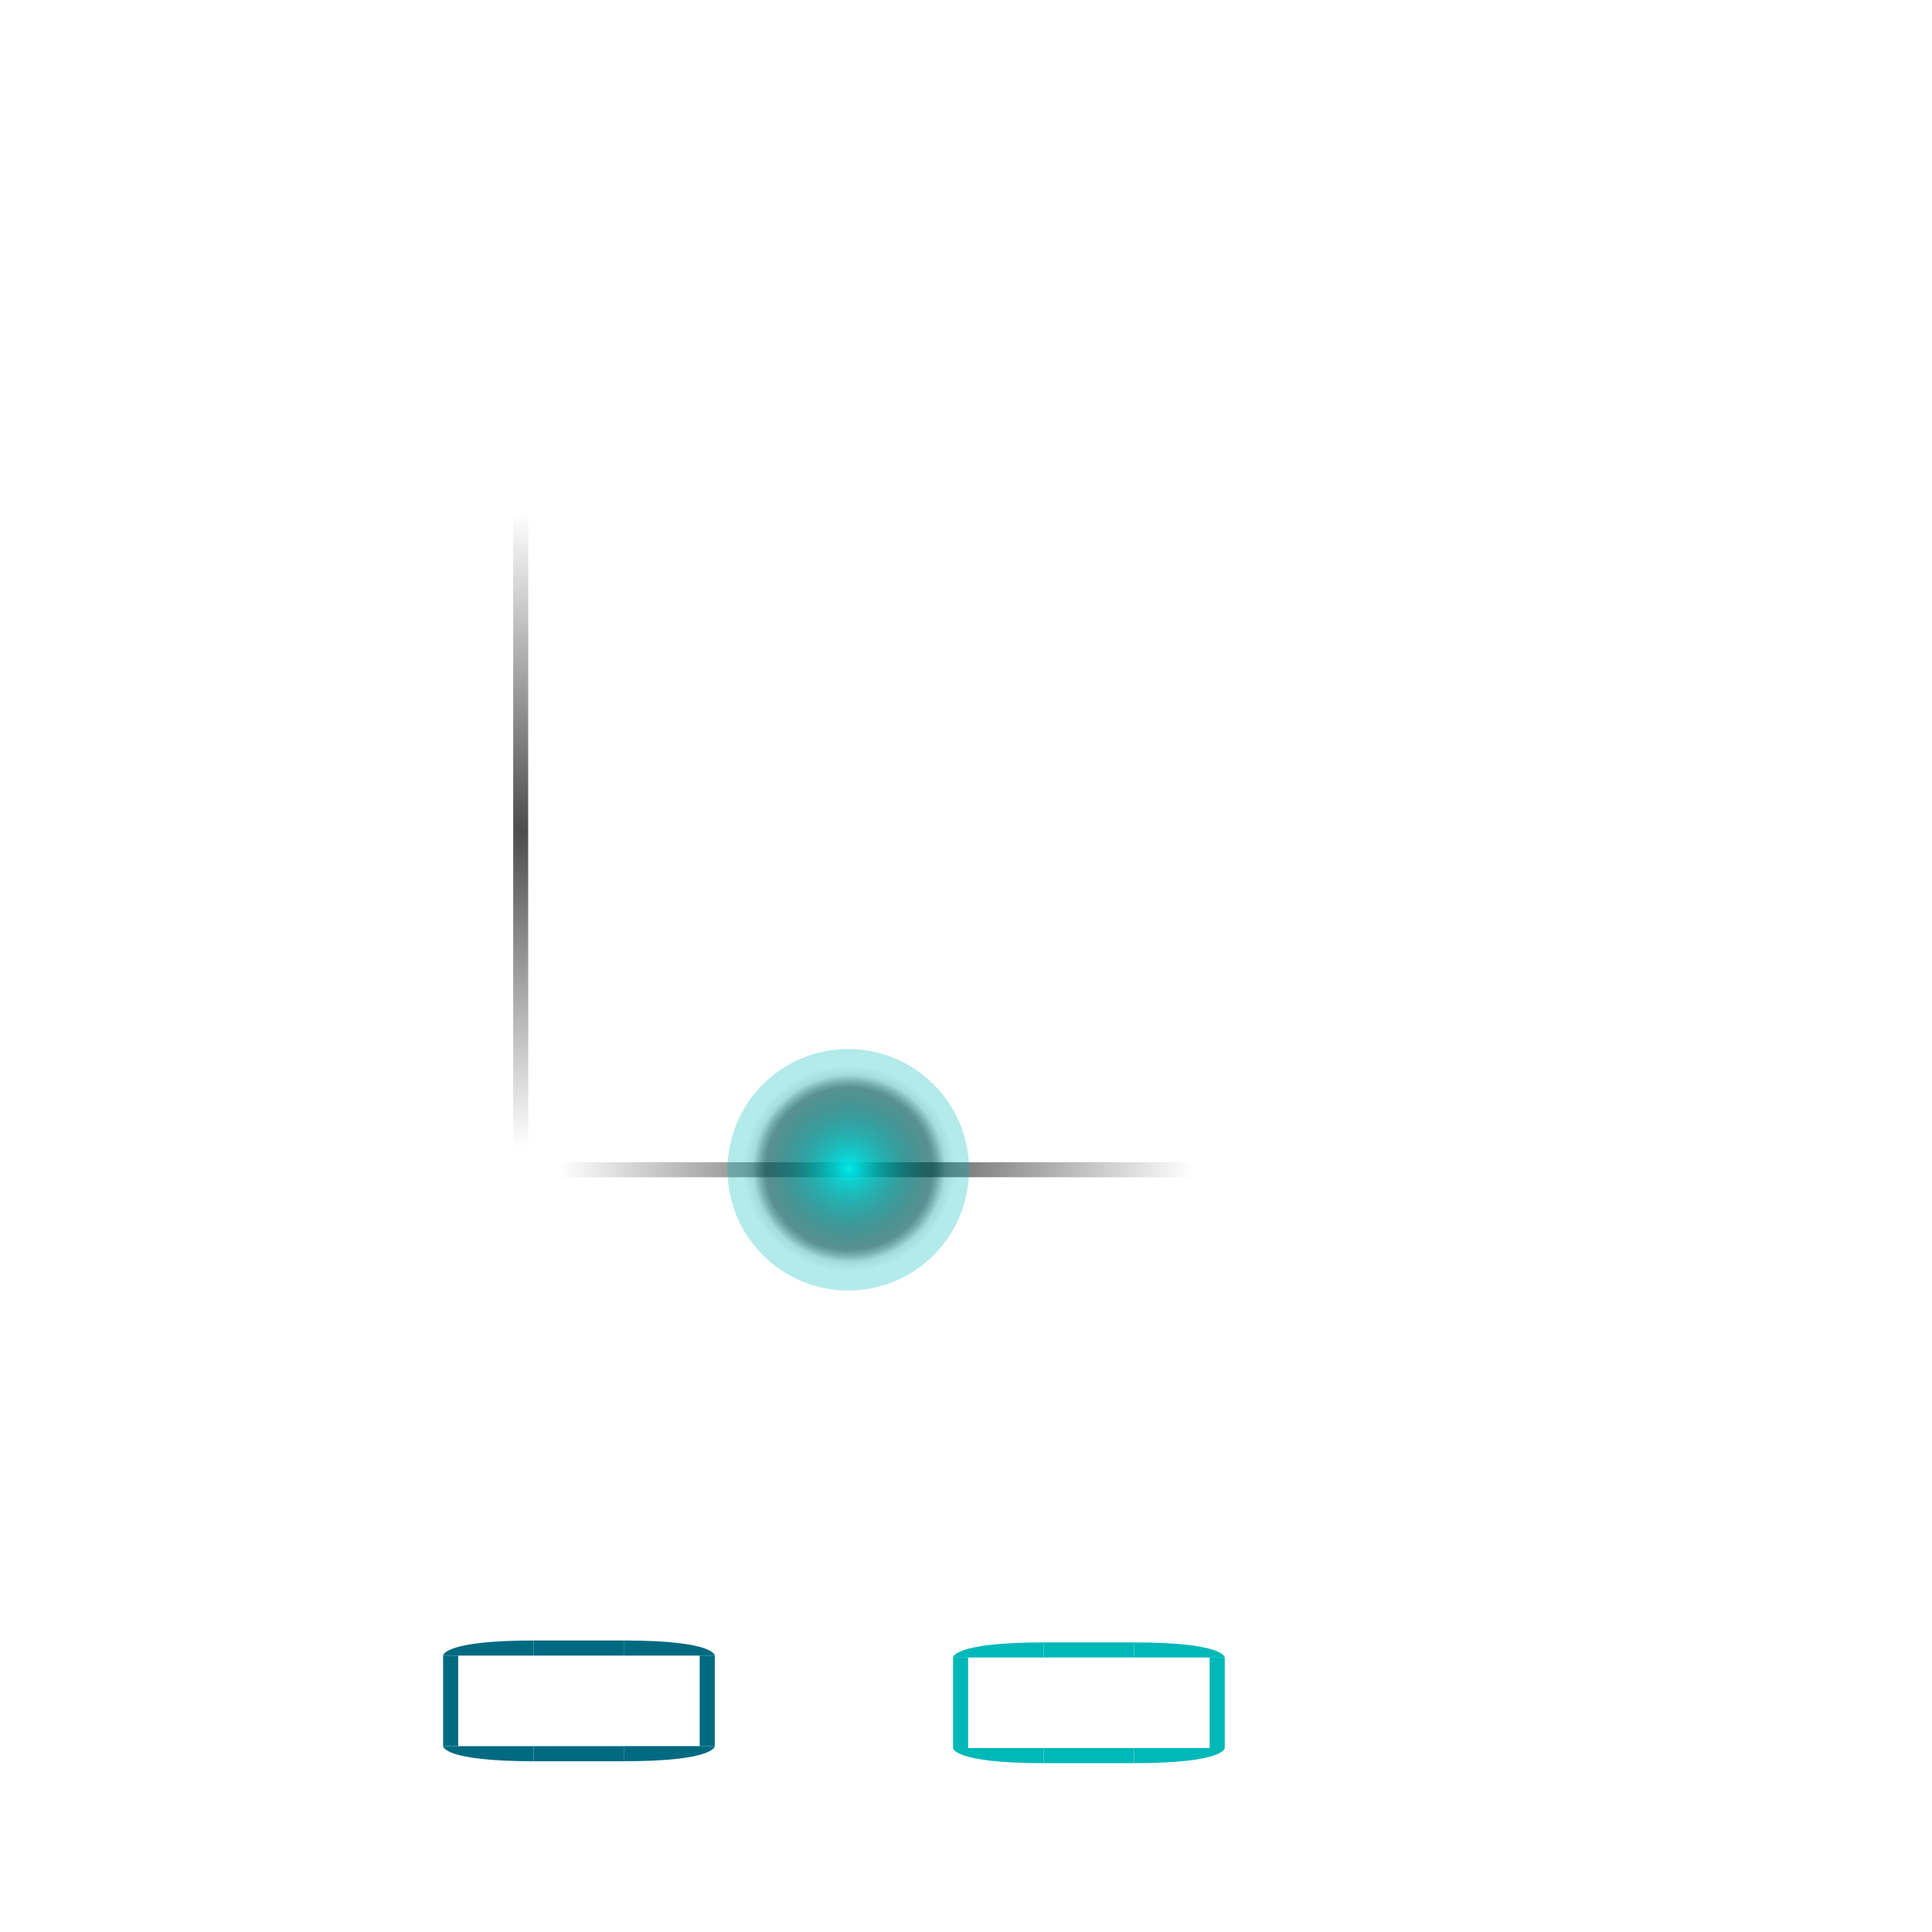
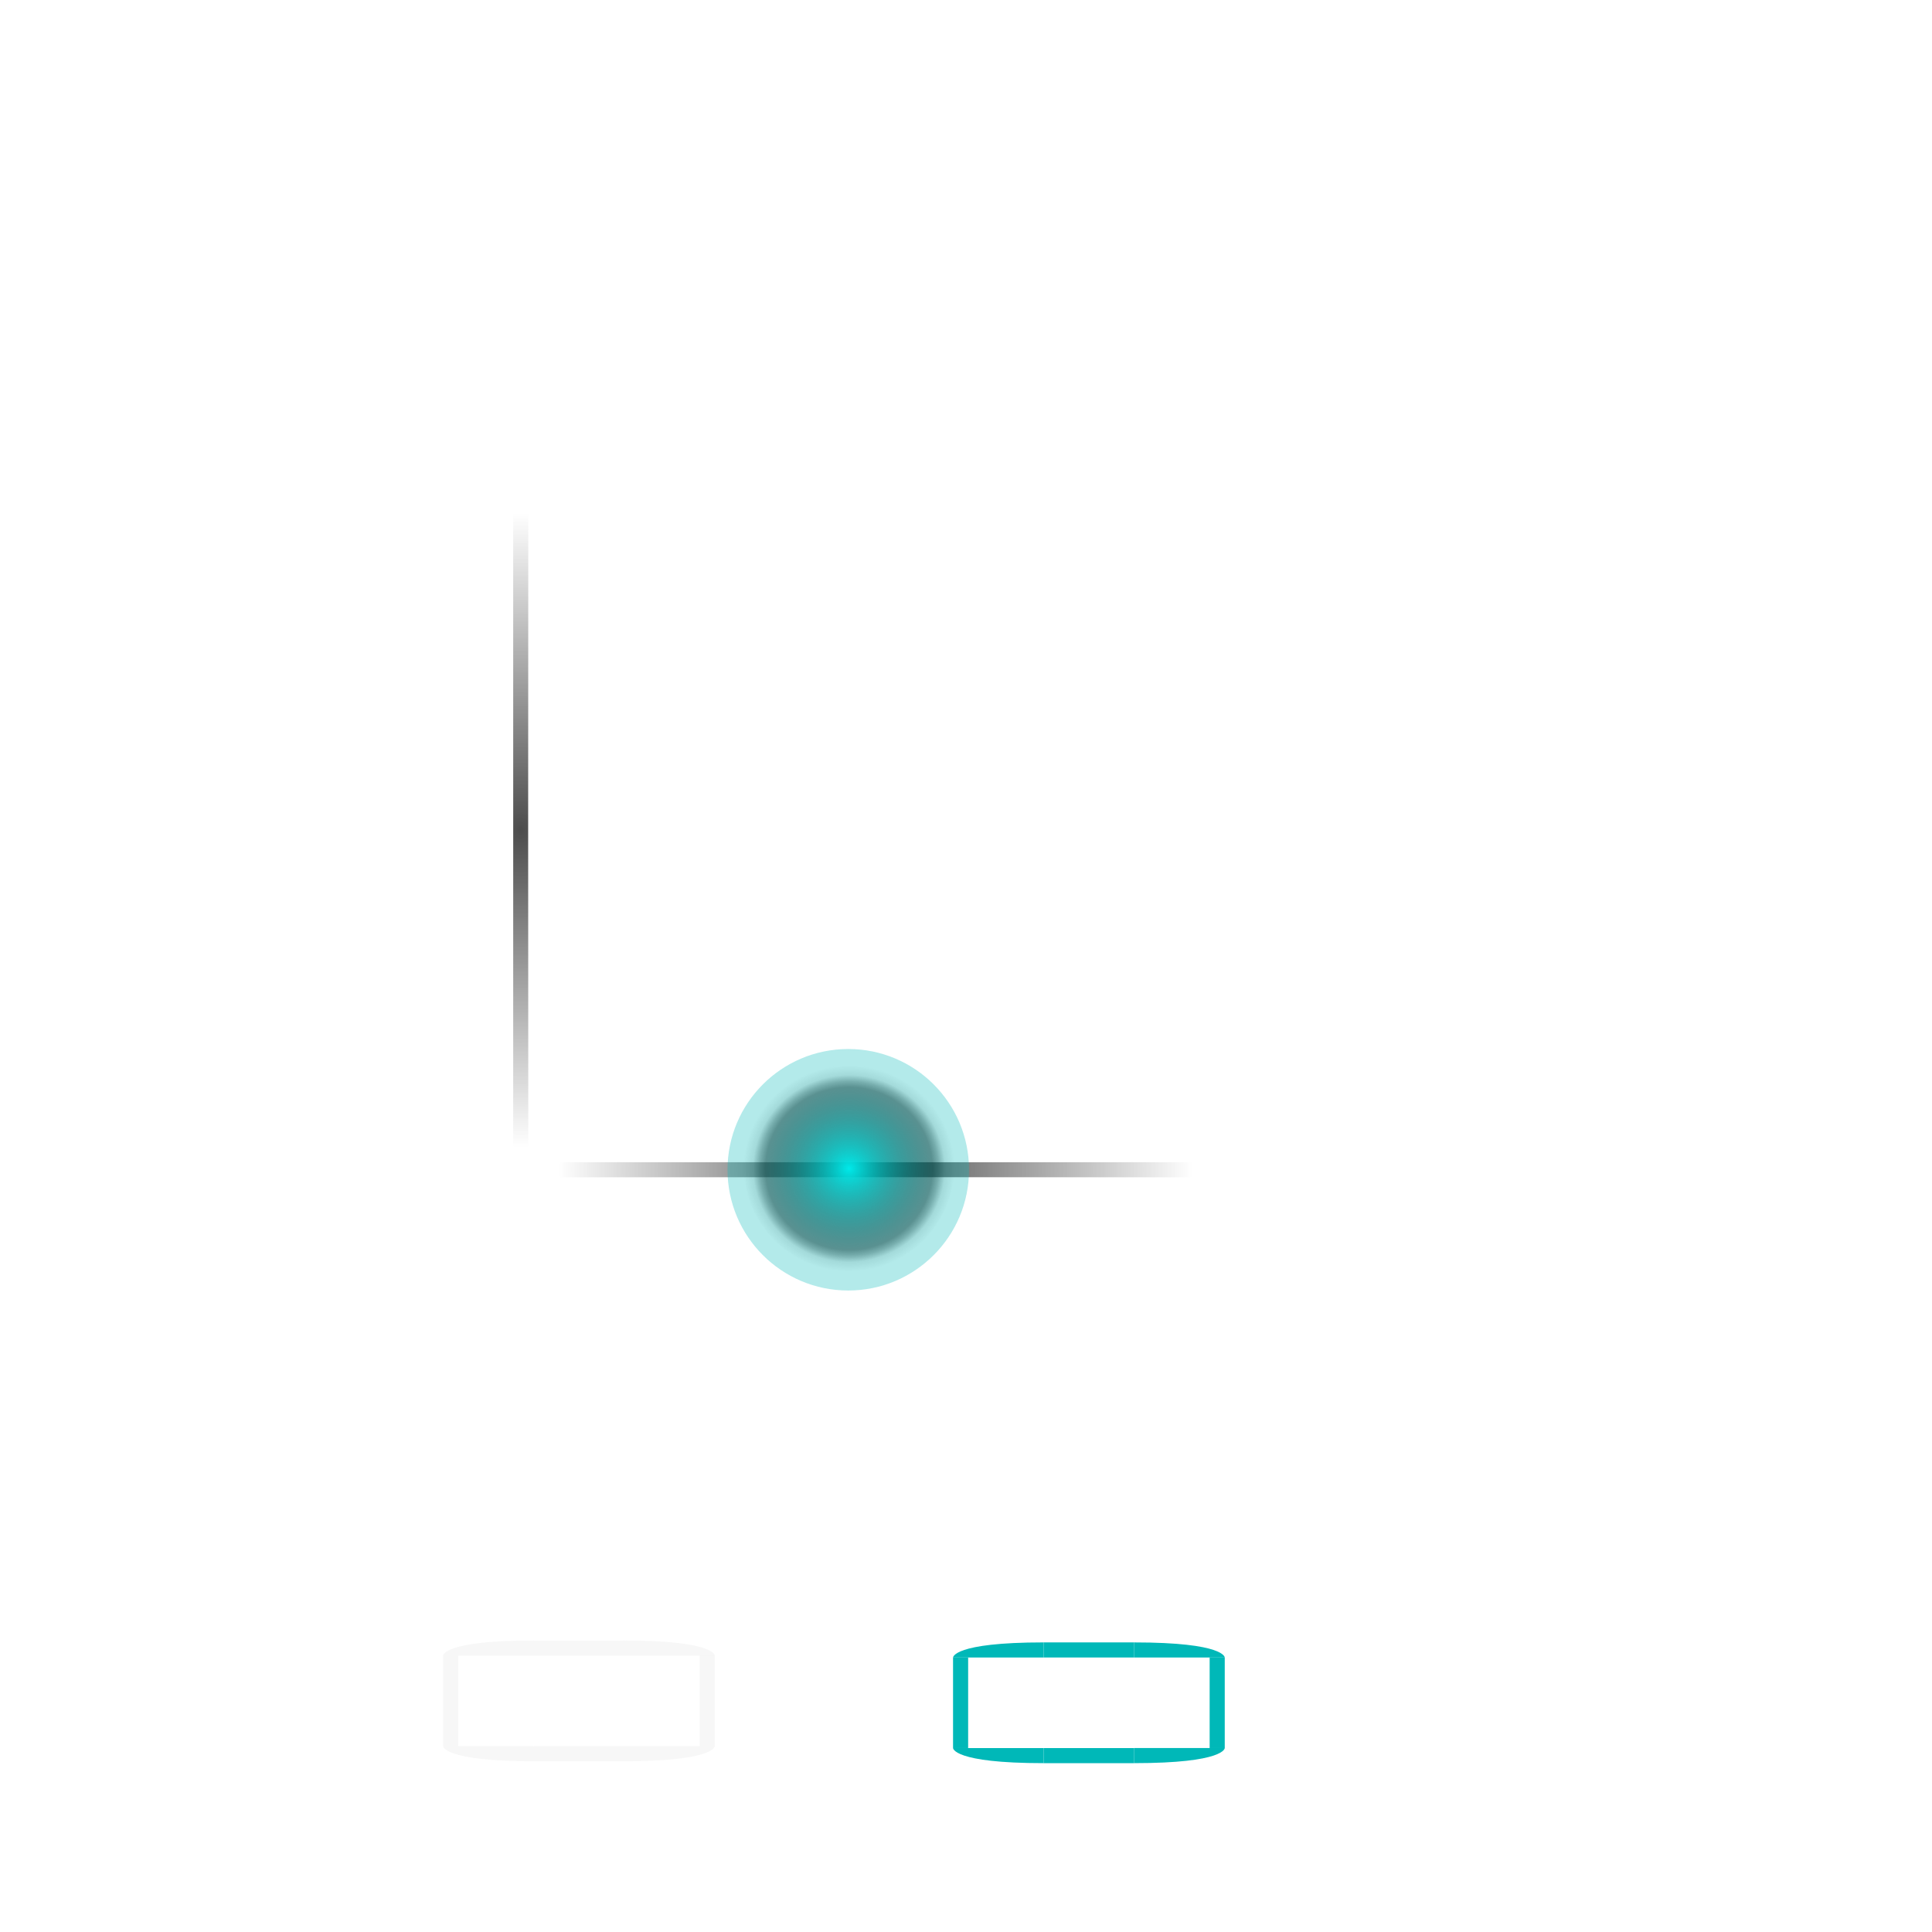
<svg xmlns="http://www.w3.org/2000/svg" xmlns:xlink="http://www.w3.org/1999/xlink" width="128" height="128" id="svg2" version="1.0">
  <defs id="defs4">
    <linearGradient id="linearGradient996">
      <stop id="stop986" offset="0" style="stop-color:#00ff00;stop-opacity:1" />
      <stop style="stop-color:#000000;stop-opacity:0.498;" offset="0.789" id="stop988" />
      <stop id="stop990" offset="0.845" style="stop-color:#000000;stop-opacity:0.333;" />
      <stop style="stop-color:#000000;stop-opacity:0.088;" offset="0.908" id="stop992" />
      <stop id="stop994" offset="1" style="stop-color:#000000;stop-opacity:0;" />
    </linearGradient>
    <linearGradient id="linearGradient984">
      <stop id="stop974" offset="0" style="stop-color:#00ffff;stop-opacity:1" />
      <stop style="stop-color:#000000;stop-opacity:0.498;" offset="0.789" id="stop976" />
      <stop id="stop978" offset="0.845" style="stop-color:#000000;stop-opacity:0.333;" />
      <stop style="stop-color:#000000;stop-opacity:0.088;" offset="0.908" id="stop980" />
      <stop id="stop982" offset="1" style="stop-color:#000000;stop-opacity:0;" />
    </linearGradient>
    <linearGradient id="linearGradient3610">
      <stop style="stop-color:#000000;stop-opacity:1;" offset="0" id="stop3612" />
      <stop id="stop3618" offset="0.789" style="stop-color:#000000;stop-opacity:0.498;" />
      <stop style="stop-color:#000000;stop-opacity:0.333;" offset="0.845" id="stop3620" />
      <stop id="stop3622" offset="0.908" style="stop-color:#000000;stop-opacity:0.088;" />
      <stop style="stop-color:#000000;stop-opacity:0;" offset="1" id="stop3614" />
    </linearGradient>
    <linearGradient id="linearGradient4213">
      <stop id="stop4215" offset="0" style="stop-color:#000000;stop-opacity:1;" />
      <stop id="stop4217" offset="1" style="stop-color:#000000;stop-opacity:0;" />
    </linearGradient>
    <linearGradient id="linearGradient3272">
      <stop style="stop-color:white;stop-opacity:1;" offset="0" id="stop3274" />
      <stop style="stop-color:white;stop-opacity:0;" offset="1" id="stop3276" />
    </linearGradient>
    <radialGradient xlink:href="#linearGradient3272" id="radialGradient2701" gradientUnits="userSpaceOnUse" gradientTransform="matrix(2.625,0,0,2.20752,-199,-172.9031)" cx="88" cy="93.5" fx="88" fy="93.5" r="8" />
    <radialGradient xlink:href="#linearGradient4213" id="radialGradient2704" gradientUnits="userSpaceOnUse" gradientTransform="matrix(2.625,0,0,2.20752,-199,-173.9031)" cx="88" cy="93.5" fx="88" fy="93.5" r="8" />
    <radialGradient xlink:href="#linearGradient3272" id="radialGradient2708" gradientUnits="userSpaceOnUse" gradientTransform="matrix(2.625,0,0,2.20752,-199,-174.9031)" cx="88" cy="93.5" fx="88" fy="93.5" r="8" />
    <radialGradient xlink:href="#linearGradient3272" id="radialGradient2716" gradientUnits="userSpaceOnUse" gradientTransform="matrix(2.625,0,0,2.20752,-241,-196.9031)" cx="88" cy="93.5" fx="88" fy="93.5" r="8" />
    <radialGradient xlink:href="#linearGradient4213" id="radialGradient2719" gradientUnits="userSpaceOnUse" gradientTransform="matrix(2.625,0,0,2.20752,-241,-197.9031)" cx="88" cy="93.5" fx="88" fy="93.5" r="8" />
    <radialGradient xlink:href="#linearGradient3272" id="radialGradient2723" gradientUnits="userSpaceOnUse" gradientTransform="matrix(2.625,0,0,2.20752,-241,-198.9031)" cx="88" cy="93.5" fx="88" fy="93.5" r="8" />
    <radialGradient xlink:href="#linearGradient3610" id="radialGradient3638" gradientUnits="userSpaceOnUse" gradientTransform="matrix(-1.7184412e-7,0.8020833,-1,-1.4878279e-7,154,67.62103)" cx="48.317" cy="106" fx="48.317" fy="106" r="12" />
    <linearGradient xlink:href="#linearGradient3931" id="linearGradient3640" gradientUnits="userSpaceOnUse" x1="48" y1="93.5" x2="48" y2="116" />
    <linearGradient xlink:href="#linearGradient3272" id="linearGradient3229" gradientUnits="userSpaceOnUse" gradientTransform="matrix(0.6666667,0,0,0.8,24,-6.8)" x1="48" y1="96" x2="48" y2="118.5" />
    <linearGradient id="linearGradient3931">
      <stop style="stop-color:#fcfcfc;stop-opacity:1" offset="0" id="stop3933" />
      <stop id="stop3935" offset="0.625" style="stop-color:#fcfcfc;stop-opacity:1;" />
      <stop style="stop-color:#f1f1f1;stop-opacity:1" offset="1" id="stop3937" />
    </linearGradient>
    <radialGradient xlink:href="#linearGradient984" id="radialGradient3296" gradientUnits="userSpaceOnUse" gradientTransform="matrix(-1.0024107e-7,0.5690381,-0.5833256,-1.0555403e-7,130.8324,77.67751)" cx="48.317" cy="106" fx="48.317" fy="106" r="12" />
  </defs>
  <g id="layer1">
    <g transform="translate(-1724,26.63781)" style="display:none" id="g2977" />
    <g transform="translate(-1724,26.63781)" style="display:inline" id="layer2" />
    <g style="display:none" id="g2424" transform="translate(705.061,-1453.242)" />
    <g style="display:inline" id="g2426" transform="translate(705.061,-1453.242)" />
    <g id="g3429" transform="translate(751.0388,-484.3789)" />
    <g id="g19758" transform="translate(2537.329,-100.9208)" />
    <g id="g3935" transform="translate(3642.155,-979.1902)" />
    <g id="g8459" transform="translate(1244.285,-994.5374)" />
    <g id="g28391" transform="translate(-106.5327,334.0743)" />
    <g id="g28393" transform="translate(998.2925,-544.1951)" />
    <g id="g28395" transform="translate(-1399.577,-559.5423)" />
    <g id="g6598" transform="translate(2039.967,326.0743)" />
    <g id="g6640" transform="translate(3144.793,-552.1951)" />
    <g id="g6716" transform="translate(746.9228,-567.5423)" />
    <g id="g6850" transform="matrix(1,0,0,-1,-424,787.0312)" style="opacity:0.459" />
    <text xml:space="preserve" style="font-style:normal;font-variant:normal;font-weight:bold;font-stretch:normal;line-height:0%;font-family:'Gill Sans';-inkscape-font-specification:'Bitstream Vera Sans Bold';text-align:justify;writing-mode:lr-tb;text-anchor:start;fill:#000000;fill-opacity:1;stroke:none;stroke-width:1px;stroke-linecap:butt;stroke-linejoin:miter;stroke-opacity:1" x="-200" y="284" id="text6990">
      <tspan id="tspan6992" x="-200" y="284" style="font-size:14px;line-height:1.25"> </tspan>
    </text>
    <text xml:space="preserve" style="font-style:normal;font-variant:normal;font-weight:bold;font-stretch:normal;line-height:0%;font-family:'Gill Sans';text-align:justify;writing-mode:lr-tb;text-anchor:start;fill:#000000;fill-opacity:1;stroke:none;stroke-width:1px;stroke-linecap:butt;stroke-linejoin:miter;stroke-opacity:1" x="-176.722" y="268.581" id="text2705">
      <tspan id="tspan2707" x="-176.722" y="268.581" style="font-size:14px;line-height:1.25"> </tspan>
    </text>
    <g id="horizontal-slider-line" transform="translate(26,45)">
      <rect style="opacity:0.7;fill:url(#radialGradient2704);fill-opacity:1;fill-rule:nonzero;stroke:none;stroke-width:1;stroke-linecap:round;stroke-linejoin:round;stroke-miterlimit:4;stroke-dasharray:none;stroke-dashoffset:0;stroke-opacity:1" id="rect4223" width="42" height="1" x="11" y="32" />
      <rect y="33" x="11" height="1" width="42" id="rect4209" style="opacity:0.65;fill:url(#radialGradient2701);fill-opacity:1;fill-rule:nonzero;stroke:none;stroke-width:1;stroke-linecap:round;stroke-linejoin:round;stroke-miterlimit:4;stroke-dasharray:none;stroke-dashoffset:0;stroke-opacity:1" />
      <rect style="opacity:0.65;fill:url(#radialGradient2708);fill-opacity:1;fill-rule:nonzero;stroke:none;stroke-width:1;stroke-linecap:round;stroke-linejoin:round;stroke-miterlimit:4;stroke-dasharray:none;stroke-dashoffset:0;stroke-opacity:1" id="rect2706" width="42" height="1" x="11" y="31" />
    </g>
    <g id="vertical-slider-line" transform="translate(26,45)">
-       <rect transform="rotate(-90)" y="8" x="-31" height="1" width="42" id="rect4227" style="opacity:0.7;fill:url(#radialGradient2719);fill-opacity:1;fill-rule:nonzero;stroke:none;stroke-width:1;stroke-linecap:round;stroke-linejoin:round;stroke-miterlimit:4;stroke-dasharray:none;stroke-dashoffset:0;stroke-opacity:1" />
-       <rect transform="rotate(-90)" style="opacity:0.65;fill:url(#radialGradient2716);fill-opacity:1;fill-rule:nonzero;stroke:none;stroke-width:1;stroke-linecap:round;stroke-linejoin:round;stroke-miterlimit:4;stroke-dasharray:none;stroke-dashoffset:0;stroke-opacity:1" id="rect4229" width="42" height="1" x="-31" y="9" />
-       <rect y="7" x="-31" height="1" width="42" id="rect2721" style="opacity:0.65;fill:url(#radialGradient2723);fill-opacity:1;fill-rule:nonzero;stroke:none;stroke-width:1;stroke-linecap:round;stroke-linejoin:round;stroke-miterlimit:4;stroke-dasharray:none;stroke-dashoffset:0;stroke-opacity:1" transform="rotate(-90)" />
+       <rect transform="matrix(0,-1,1,0,0,0)" y="8" x="-31" height="1" width="42" id="rect4227" style="opacity:0.7;fill:url(#radialGradient2719);fill-opacity:1;fill-rule:nonzero;stroke:none;stroke-width:1;stroke-linecap:round;stroke-linejoin:round;stroke-miterlimit:4;stroke-dasharray:none;stroke-dashoffset:0;stroke-opacity:1" />
+       <rect transform="matrix(0,-1,1,0,0,0)" style="opacity:0.65;fill:url(#radialGradient2716);fill-opacity:1;fill-rule:nonzero;stroke:none;stroke-width:1;stroke-linecap:round;stroke-linejoin:round;stroke-miterlimit:4;stroke-dasharray:none;stroke-dashoffset:0;stroke-opacity:1" id="rect4229" width="42" height="1" x="-31" y="9" />
+       <rect y="7" x="-31" height="1" width="42" id="rect2721" style="opacity:0.65;fill:url(#radialGradient2723);fill-opacity:1;fill-rule:nonzero;stroke:none;stroke-width:1;stroke-linecap:round;stroke-linejoin:round;stroke-miterlimit:4;stroke-dasharray:none;stroke-dashoffset:0;stroke-opacity:1" transform="matrix(0,-1,1,0,0,0)" />
    </g>
    <g transform="translate(-12.75,-27.75)" id="horizontal-slider-handle">
      <ellipse style="fill:url(#radialGradient3296);fill-opacity:1;stroke:none;stroke-width:0.643" id="path3290" cx="69" cy="104.906" rx="7" ry="7.095" />
      <circle transform="rotate(-90)" id="path3292" style="opacity:1;fill:#00b8b8;fill-opacity:0.3;stroke:none;stroke-width:0.73" cx="-105.25" cy="68.95" r="8" />
    </g>
    <rect style="opacity:1;fill:none;fill-opacity:1;fill-rule:evenodd;stroke:none;stroke-width:6.851;stroke-linecap:butt;stroke-linejoin:round;stroke-miterlimit:4;stroke-dasharray:none;stroke-dashoffset:0;stroke-opacity:0.773;paint-order:normal" id="groove-center" width="6" height="6" x="35.357" y="109.687" />
    <g transform="translate(0.792474,46.85041)" id="groove-left">
      <rect y="28.564" x="-68.836" height="6" width="6" id="rect1150" style="opacity:1;fill:none;fill-opacity:1;fill-rule:evenodd;stroke:none;stroke-width:6.851;stroke-linecap:butt;stroke-linejoin:round;stroke-miterlimit:4;stroke-dasharray:none;stroke-dashoffset:0;stroke-opacity:0.773;paint-order:normal" transform="rotate(-90)" />
-       <rect y="28.564" x="-68.836" height="1" width="6" id="rect1154" style="opacity:1;fill:#006a80;fill-opacity:1;fill-rule:evenodd;stroke:none;stroke-width:2.797;stroke-linecap:butt;stroke-linejoin:round;stroke-miterlimit:4;stroke-dasharray:none;stroke-dashoffset:0;stroke-opacity:0.773;paint-order:normal" transform="rotate(-90)" />
+       <rect y="28.564" x="-68.836" height="1" width="6" id="rect1154" style="opacity:0.2;fill:#d7d7d7;fill-opacity:1;fill-rule:evenodd;stroke:none;stroke-width:2.797;stroke-linecap:butt;stroke-linejoin:round;stroke-miterlimit:4;stroke-dasharray:none;stroke-dashoffset:0;stroke-opacity:0.773;paint-order:normal" transform="rotate(-90)" />
    </g>
    <g transform="translate(-5.280494,54.44326)" id="groove-top">
      <rect style="opacity:1;fill:none;fill-opacity:1;fill-rule:evenodd;stroke:none;stroke-width:6.851;stroke-linecap:butt;stroke-linejoin:round;stroke-miterlimit:4;stroke-dasharray:none;stroke-dashoffset:0;stroke-opacity:0.773;paint-order:normal" id="rect1024" width="6" height="6" x="40.638" y="49.243" />
-       <rect style="opacity:1;fill:#006a80;fill-opacity:1;fill-rule:evenodd;stroke:none;stroke-width:2.797;stroke-linecap:butt;stroke-linejoin:round;stroke-miterlimit:4;stroke-dasharray:none;stroke-dashoffset:0;stroke-opacity:0.773;paint-order:normal" id="rect1028" width="6" height="1" x="40.638" y="54.243" />
+       <rect style="opacity:0.2;fill:#d7d7d7;fill-opacity:1;fill-rule:evenodd;stroke:none;stroke-width:2.797;stroke-linecap:butt;stroke-linejoin:round;stroke-miterlimit:4;stroke-dasharray:none;stroke-dashoffset:0;stroke-opacity:0.773;paint-order:normal" id="rect1028" width="6" height="1" x="40.638" y="54.243" />
    </g>
    <g id="groove-bottom" transform="matrix(1,0,0,-1,-5.280495,170.9308)">
      <rect y="49.243" x="40.638" height="6" width="6" id="rect1137" style="opacity:1;fill:none;fill-opacity:1;fill-rule:evenodd;stroke:none;stroke-width:6.851;stroke-linecap:butt;stroke-linejoin:round;stroke-miterlimit:4;stroke-dasharray:none;stroke-dashoffset:0;stroke-opacity:0.773;paint-order:normal" />
-       <rect y="54.243" x="40.638" height="1" width="6" id="rect1139" style="opacity:1;fill:#006a80;fill-opacity:1;fill-rule:evenodd;stroke:none;stroke-width:2.797;stroke-linecap:butt;stroke-linejoin:round;stroke-miterlimit:4;stroke-dasharray:none;stroke-dashoffset:0;stroke-opacity:0.773;paint-order:normal" />
+       <rect y="54.243" x="40.638" height="1" width="6" id="rect1139" style="opacity:0.2;fill:#d7d7d7;fill-opacity:1;fill-rule:evenodd;stroke:none;stroke-width:2.797;stroke-linecap:butt;stroke-linejoin:round;stroke-miterlimit:4;stroke-dasharray:none;stroke-dashoffset:0;stroke-opacity:0.773;paint-order:normal" />
    </g>
    <g transform="translate(-4.426364,46.78776)" id="groove-topleft">
      <rect style="opacity:1;fill:none;fill-opacity:1;fill-rule:evenodd;stroke:none;stroke-width:6.851;stroke-linecap:butt;stroke-linejoin:round;stroke-miterlimit:4;stroke-dasharray:none;stroke-dashoffset:0;stroke-opacity:0.773;paint-order:normal" id="rect1209" width="6" height="6" x="-39.783" y="56.898" transform="scale(-1,1)" />
-       <path style="opacity:1;fill:#006a80;fill-opacity:1;fill-rule:evenodd;stroke:none;stroke-width:2.797;stroke-linecap:butt;stroke-linejoin:round;stroke-miterlimit:4;stroke-dasharray:none;stroke-dashoffset:0;stroke-opacity:0.773;paint-order:normal" d="m 39.784,61.899 v 1 h -6 c 0,0 -0.02,-1 6,-1 z" id="rect1157" />
+       <path style="opacity:0.2;fill:#d7d7d7;fill-opacity:1;fill-rule:evenodd;stroke:none;stroke-width:2.797;stroke-linecap:butt;stroke-linejoin:round;stroke-miterlimit:4;stroke-dasharray:none;stroke-dashoffset:0;stroke-opacity:0.773;paint-order:normal" d="m 39.784,61.899 v 1 h -6 c 0,0 -0.02,-1 6,-1 z" id="rect1157" />
    </g>
    <g transform="matrix(1,0,0,-1,-4.426364,178.5857)" id="groove-bottomleft">
      <rect transform="scale(-1,1)" y="56.898" x="-39.783" height="6" width="6" id="rect1170" style="opacity:1;fill:none;fill-opacity:1;fill-rule:evenodd;stroke:none;stroke-width:6.851;stroke-linecap:butt;stroke-linejoin:round;stroke-miterlimit:4;stroke-dasharray:none;stroke-dashoffset:0;stroke-opacity:0.773;paint-order:normal" />
-       <path id="path1172" d="m 39.784,61.899 v 1 h -6 c 0,0 -0.02,-1 6,-1 z" style="opacity:1;fill:#006a80;fill-opacity:1;fill-rule:evenodd;stroke:none;stroke-width:2.797;stroke-linecap:butt;stroke-linejoin:round;stroke-miterlimit:4;stroke-dasharray:none;stroke-dashoffset:0;stroke-opacity:0.773;paint-order:normal" />
+       <path id="path1172" d="m 39.784,61.899 v 1 h -6 c 0,0 -0.02,-1 6,-1 z" style="opacity:0.2;fill:#d7d7d7;fill-opacity:1;fill-rule:evenodd;stroke:none;stroke-width:2.797;stroke-linecap:butt;stroke-linejoin:round;stroke-miterlimit:4;stroke-dasharray:none;stroke-dashoffset:0;stroke-opacity:0.773;paint-order:normal" />
    </g>
    <g id="groove-right" transform="matrix(-1,0,0,1,75.92127,46.85102)">
      <rect transform="rotate(-90)" style="opacity:1;fill:none;fill-opacity:1;fill-rule:evenodd;stroke:none;stroke-width:6.851;stroke-linecap:butt;stroke-linejoin:round;stroke-miterlimit:4;stroke-dasharray:none;stroke-dashoffset:0;stroke-opacity:0.773;paint-order:normal" id="rect1178" width="6" height="6" x="-68.836" y="28.564" />
-       <rect transform="rotate(-90)" style="opacity:1;fill:#006a80;fill-opacity:1;fill-rule:evenodd;stroke:none;stroke-width:2.797;stroke-linecap:butt;stroke-linejoin:round;stroke-miterlimit:4;stroke-dasharray:none;stroke-dashoffset:0;stroke-opacity:0.773;paint-order:normal" id="rect1180" width="6" height="1" x="-68.836" y="28.564" />
+       <rect transform="rotate(-90)" style="opacity:0.2;fill:#d7d7d7;fill-opacity:1;fill-rule:evenodd;stroke:none;stroke-width:2.797;stroke-linecap:butt;stroke-linejoin:round;stroke-miterlimit:4;stroke-dasharray:none;stroke-dashoffset:0;stroke-opacity:0.773;paint-order:normal" id="rect1180" width="6" height="1" x="-68.836" y="28.564" />
    </g>
    <g transform="matrix(-1,0,0,1,81.14093,46.78837)" id="groove-topright">
      <rect transform="scale(-1,1)" y="56.898" x="-39.783" height="6" width="6" id="rect1186" style="opacity:1;fill:none;fill-opacity:1;fill-rule:evenodd;stroke:none;stroke-width:6.851;stroke-linecap:butt;stroke-linejoin:round;stroke-miterlimit:4;stroke-dasharray:none;stroke-dashoffset:0;stroke-opacity:0.773;paint-order:normal" />
-       <path id="path1188" d="m 39.784,61.899 v 1 h -6 c 0,0 -0.02,-1 6,-1 z" style="opacity:1;fill:#006a80;fill-opacity:1;fill-rule:evenodd;stroke:none;stroke-width:2.797;stroke-linecap:butt;stroke-linejoin:round;stroke-miterlimit:4;stroke-dasharray:none;stroke-dashoffset:0;stroke-opacity:0.773;paint-order:normal" />
+       <path id="path1188" d="m 39.784,61.899 v 1 h -6 c 0,0 -0.02,-1 6,-1 z" style="opacity:0.2;fill:#d7d7d7;fill-opacity:1;fill-rule:evenodd;stroke:none;stroke-width:2.797;stroke-linecap:butt;stroke-linejoin:round;stroke-miterlimit:4;stroke-dasharray:none;stroke-dashoffset:0;stroke-opacity:0.773;paint-order:normal" />
    </g>
-     <g id="groove-bottomright" transform="rotate(180,40.57047,89.29255)">
+     <g id="groove-bottomright" transform="rotate(-180,40.57047,89.29255)">
      <rect style="opacity:1;fill:none;fill-opacity:1;fill-rule:evenodd;stroke:none;stroke-width:6.851;stroke-linecap:butt;stroke-linejoin:round;stroke-miterlimit:4;stroke-dasharray:none;stroke-dashoffset:0;stroke-opacity:0.773;paint-order:normal" id="rect1194" width="6" height="6" x="-39.783" y="56.898" transform="scale(-1,1)" />
-       <path style="opacity:1;fill:#006a80;fill-opacity:1;fill-rule:evenodd;stroke:none;stroke-width:2.797;stroke-linecap:butt;stroke-linejoin:round;stroke-miterlimit:4;stroke-dasharray:none;stroke-dashoffset:0;stroke-opacity:0.773;paint-order:normal" d="m 39.784,61.899 v 1 h -6 c 0,0 -0.02,-1 6,-1 z" id="path1196" />
+       <path style="opacity:0.2;fill:#d7d7d7;fill-opacity:1;fill-rule:evenodd;stroke:none;stroke-width:2.797;stroke-linecap:butt;stroke-linejoin:round;stroke-miterlimit:4;stroke-dasharray:none;stroke-dashoffset:0;stroke-opacity:0.773;paint-order:normal" d="m 39.784,61.899 v 1 h -6 c 0,0 -0.02,-1 6,-1 z" id="path1196" />
    </g>
    <rect y="109.813" x="69.143" height="6" width="6" id="groove-highlight-center" style="opacity:1;fill:none;fill-opacity:1;fill-rule:evenodd;stroke:none;stroke-width:6.851;stroke-linecap:butt;stroke-linejoin:round;stroke-miterlimit:4;stroke-dasharray:none;stroke-dashoffset:0;stroke-opacity:0.773;paint-order:normal" />
    <g id="groove-highlight-left" transform="translate(34.5779,46.97695)">
      <rect transform="rotate(-90)" style="opacity:1;fill:none;fill-opacity:1;fill-rule:evenodd;stroke:none;stroke-width:6.851;stroke-linecap:butt;stroke-linejoin:round;stroke-miterlimit:4;stroke-dasharray:none;stroke-dashoffset:0;stroke-opacity:0.773;paint-order:normal" id="rect1204" width="6" height="6" x="-68.836" y="28.564" />
      <rect transform="rotate(-90)" style="opacity:1;fill:#00b8b8;fill-opacity:1;fill-rule:evenodd;stroke:none;stroke-width:2.797;stroke-linecap:butt;stroke-linejoin:round;stroke-miterlimit:4;stroke-dasharray:none;stroke-dashoffset:0;stroke-opacity:0.773;paint-order:normal" id="rect1206" width="6" height="1" x="-68.836" y="28.564" />
    </g>
    <g id="groove-highlight-top" transform="translate(28.50493,54.56979)">
      <rect y="49.243" x="40.638" height="6" width="6" id="rect1210" style="opacity:1;fill:none;fill-opacity:1;fill-rule:evenodd;stroke:none;stroke-width:6.851;stroke-linecap:butt;stroke-linejoin:round;stroke-miterlimit:4;stroke-dasharray:none;stroke-dashoffset:0;stroke-opacity:0.773;paint-order:normal" />
      <rect y="54.243" x="40.638" height="1" width="6" id="rect1212" style="opacity:1;fill:#00b8b8;fill-opacity:1;fill-rule:evenodd;stroke:none;stroke-width:2.797;stroke-linecap:butt;stroke-linejoin:round;stroke-miterlimit:4;stroke-dasharray:none;stroke-dashoffset:0;stroke-opacity:0.773;paint-order:normal" />
    </g>
    <g transform="matrix(1,0,0,-1,28.50493,171.0574)" id="groove-highlight-bottom">
      <rect style="opacity:1;fill:none;fill-opacity:1;fill-rule:evenodd;stroke:none;stroke-width:6.851;stroke-linecap:butt;stroke-linejoin:round;stroke-miterlimit:4;stroke-dasharray:none;stroke-dashoffset:0;stroke-opacity:0.773;paint-order:normal" id="rect1216" width="6" height="6" x="40.638" y="49.243" />
      <rect style="opacity:1;fill:#00b8b8;fill-opacity:1;fill-rule:evenodd;stroke:none;stroke-width:2.797;stroke-linecap:butt;stroke-linejoin:round;stroke-miterlimit:4;stroke-dasharray:none;stroke-dashoffset:0;stroke-opacity:0.773;paint-order:normal" id="rect1218" width="6" height="1" x="40.638" y="54.243" />
    </g>
    <g transform="translate(29.35907,46.9143)" id="groove-highlight-topleft">
      <rect transform="scale(-1,1)" y="56.898" x="-39.783" height="6" width="6" id="rect1222" style="opacity:1;fill:none;fill-opacity:1;fill-rule:evenodd;stroke:none;stroke-width:6.851;stroke-linecap:butt;stroke-linejoin:round;stroke-miterlimit:4;stroke-dasharray:none;stroke-dashoffset:0;stroke-opacity:0.773;paint-order:normal" />
      <path id="path1224" d="m 39.784,61.899 v 1 h -6 c 0,0 -0.02,-1 6,-1 z" style="opacity:1;fill:#00b8b8;fill-opacity:1;fill-rule:evenodd;stroke:none;stroke-width:2.797;stroke-linecap:butt;stroke-linejoin:round;stroke-miterlimit:4;stroke-dasharray:none;stroke-dashoffset:0;stroke-opacity:0.773;paint-order:normal" />
    </g>
    <g id="groove-highlight-bottomleft" transform="matrix(1,0,0,-1,29.35906,178.7122)">
      <rect style="opacity:1;fill:none;fill-opacity:1;fill-rule:evenodd;stroke:none;stroke-width:6.851;stroke-linecap:butt;stroke-linejoin:round;stroke-miterlimit:4;stroke-dasharray:none;stroke-dashoffset:0;stroke-opacity:0.773;paint-order:normal" id="rect1228" width="6" height="6" x="-39.783" y="56.898" transform="scale(-1,1)" />
      <path style="opacity:1;fill:#00b8b8;fill-opacity:1;fill-rule:evenodd;stroke:none;stroke-width:2.797;stroke-linecap:butt;stroke-linejoin:round;stroke-miterlimit:4;stroke-dasharray:none;stroke-dashoffset:0;stroke-opacity:0.773;paint-order:normal" d="m 39.784,61.899 v 1 h -6 c 0,0 -0.02,-1 6,-1 z" id="path1230" />
    </g>
    <g transform="matrix(-1,0,0,1,109.7067,46.97756)" id="groove-highlight-right">
      <rect y="28.564" x="-68.836" height="6" width="6" id="rect1234" style="opacity:1;fill:none;fill-opacity:1;fill-rule:evenodd;stroke:none;stroke-width:6.851;stroke-linecap:butt;stroke-linejoin:round;stroke-miterlimit:4;stroke-dasharray:none;stroke-dashoffset:0;stroke-opacity:0.773;paint-order:normal" transform="rotate(-90)" />
      <rect y="28.564" x="-68.836" height="1" width="6" id="rect1236" style="opacity:1;fill:#00b8b8;fill-opacity:1;fill-rule:evenodd;stroke:none;stroke-width:2.797;stroke-linecap:butt;stroke-linejoin:round;stroke-miterlimit:4;stroke-dasharray:none;stroke-dashoffset:0;stroke-opacity:0.773;paint-order:normal" transform="rotate(-90)" />
    </g>
    <g id="groove-highlight-topright" transform="matrix(-1,0,0,1,114.9264,46.91491)">
      <rect style="opacity:1;fill:none;fill-opacity:1;fill-rule:evenodd;stroke:none;stroke-width:6.851;stroke-linecap:butt;stroke-linejoin:round;stroke-miterlimit:4;stroke-dasharray:none;stroke-dashoffset:0;stroke-opacity:0.773;paint-order:normal" id="rect1240" width="6" height="6" x="-39.783" y="56.898" transform="scale(-1,1)" />
      <path style="opacity:1;fill:#00b8b8;fill-opacity:1;fill-rule:evenodd;stroke:none;stroke-width:2.797;stroke-linecap:butt;stroke-linejoin:round;stroke-miterlimit:4;stroke-dasharray:none;stroke-dashoffset:0;stroke-opacity:0.773;paint-order:normal" d="m 39.784,61.899 v 1 h -6 c 0,0 -0.02,-1 6,-1 z" id="path1242" />
    </g>
-     <g transform="rotate(180,57.46318,89.35582)" id="groove-highlight-bottomright">
+     <g transform="rotate(-180,57.46318,89.35582)" id="groove-highlight-bottomright">
      <rect transform="scale(-1,1)" y="56.898" x="-39.783" height="6" width="6" id="rect1246" style="opacity:1;fill:none;fill-opacity:1;fill-rule:evenodd;stroke:none;stroke-width:6.851;stroke-linecap:butt;stroke-linejoin:round;stroke-miterlimit:4;stroke-dasharray:none;stroke-dashoffset:0;stroke-opacity:0.773;paint-order:normal" />
      <path id="path1248" d="m 39.784,61.899 v 1 h -6 c 0,0 -0.02,-1 6,-1 z" style="opacity:1;fill:#00b8b8;fill-opacity:1;fill-rule:evenodd;stroke:none;stroke-width:2.797;stroke-linecap:butt;stroke-linejoin:round;stroke-miterlimit:4;stroke-dasharray:none;stroke-dashoffset:0;stroke-opacity:0.773;paint-order:normal" />
    </g>
    <circle transform="rotate(-90)" id="path3292-6" style="opacity:0.05;fill:#00ff00;fill-opacity:0.004;stroke:none;stroke-width:0.73" cx="-91.75" cy="-6.25" r="8" />
  </g>
</svg>
